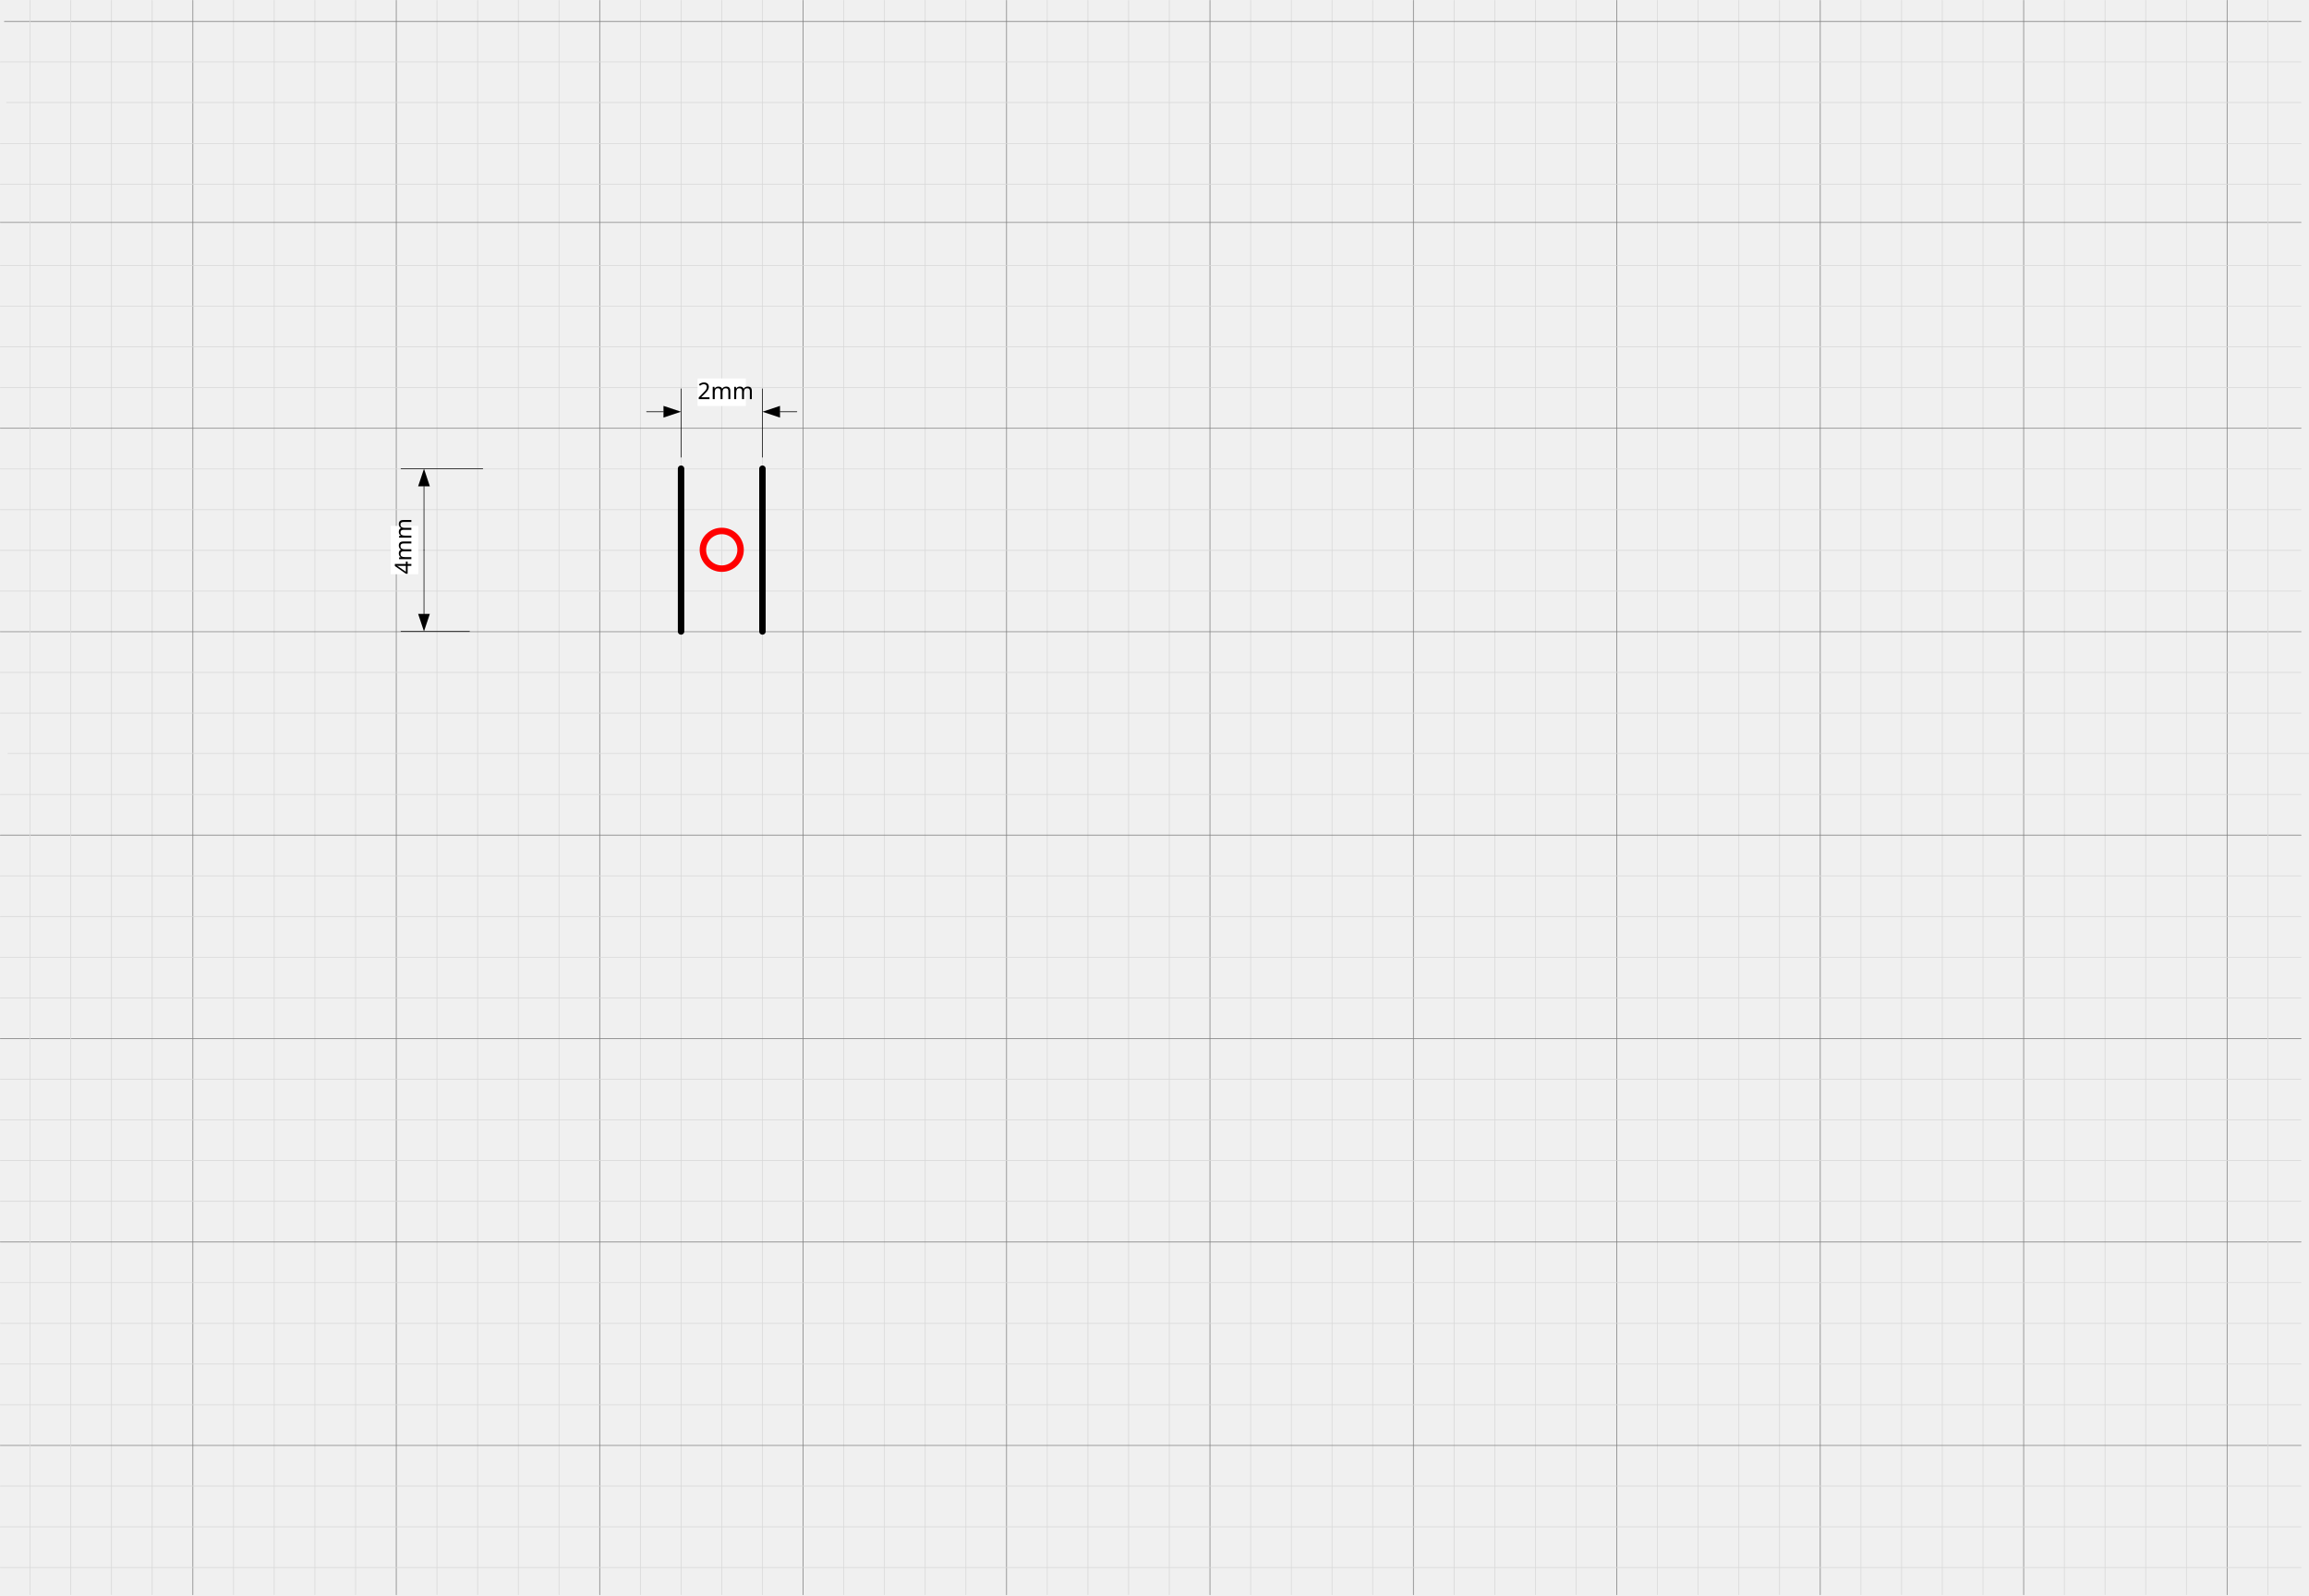
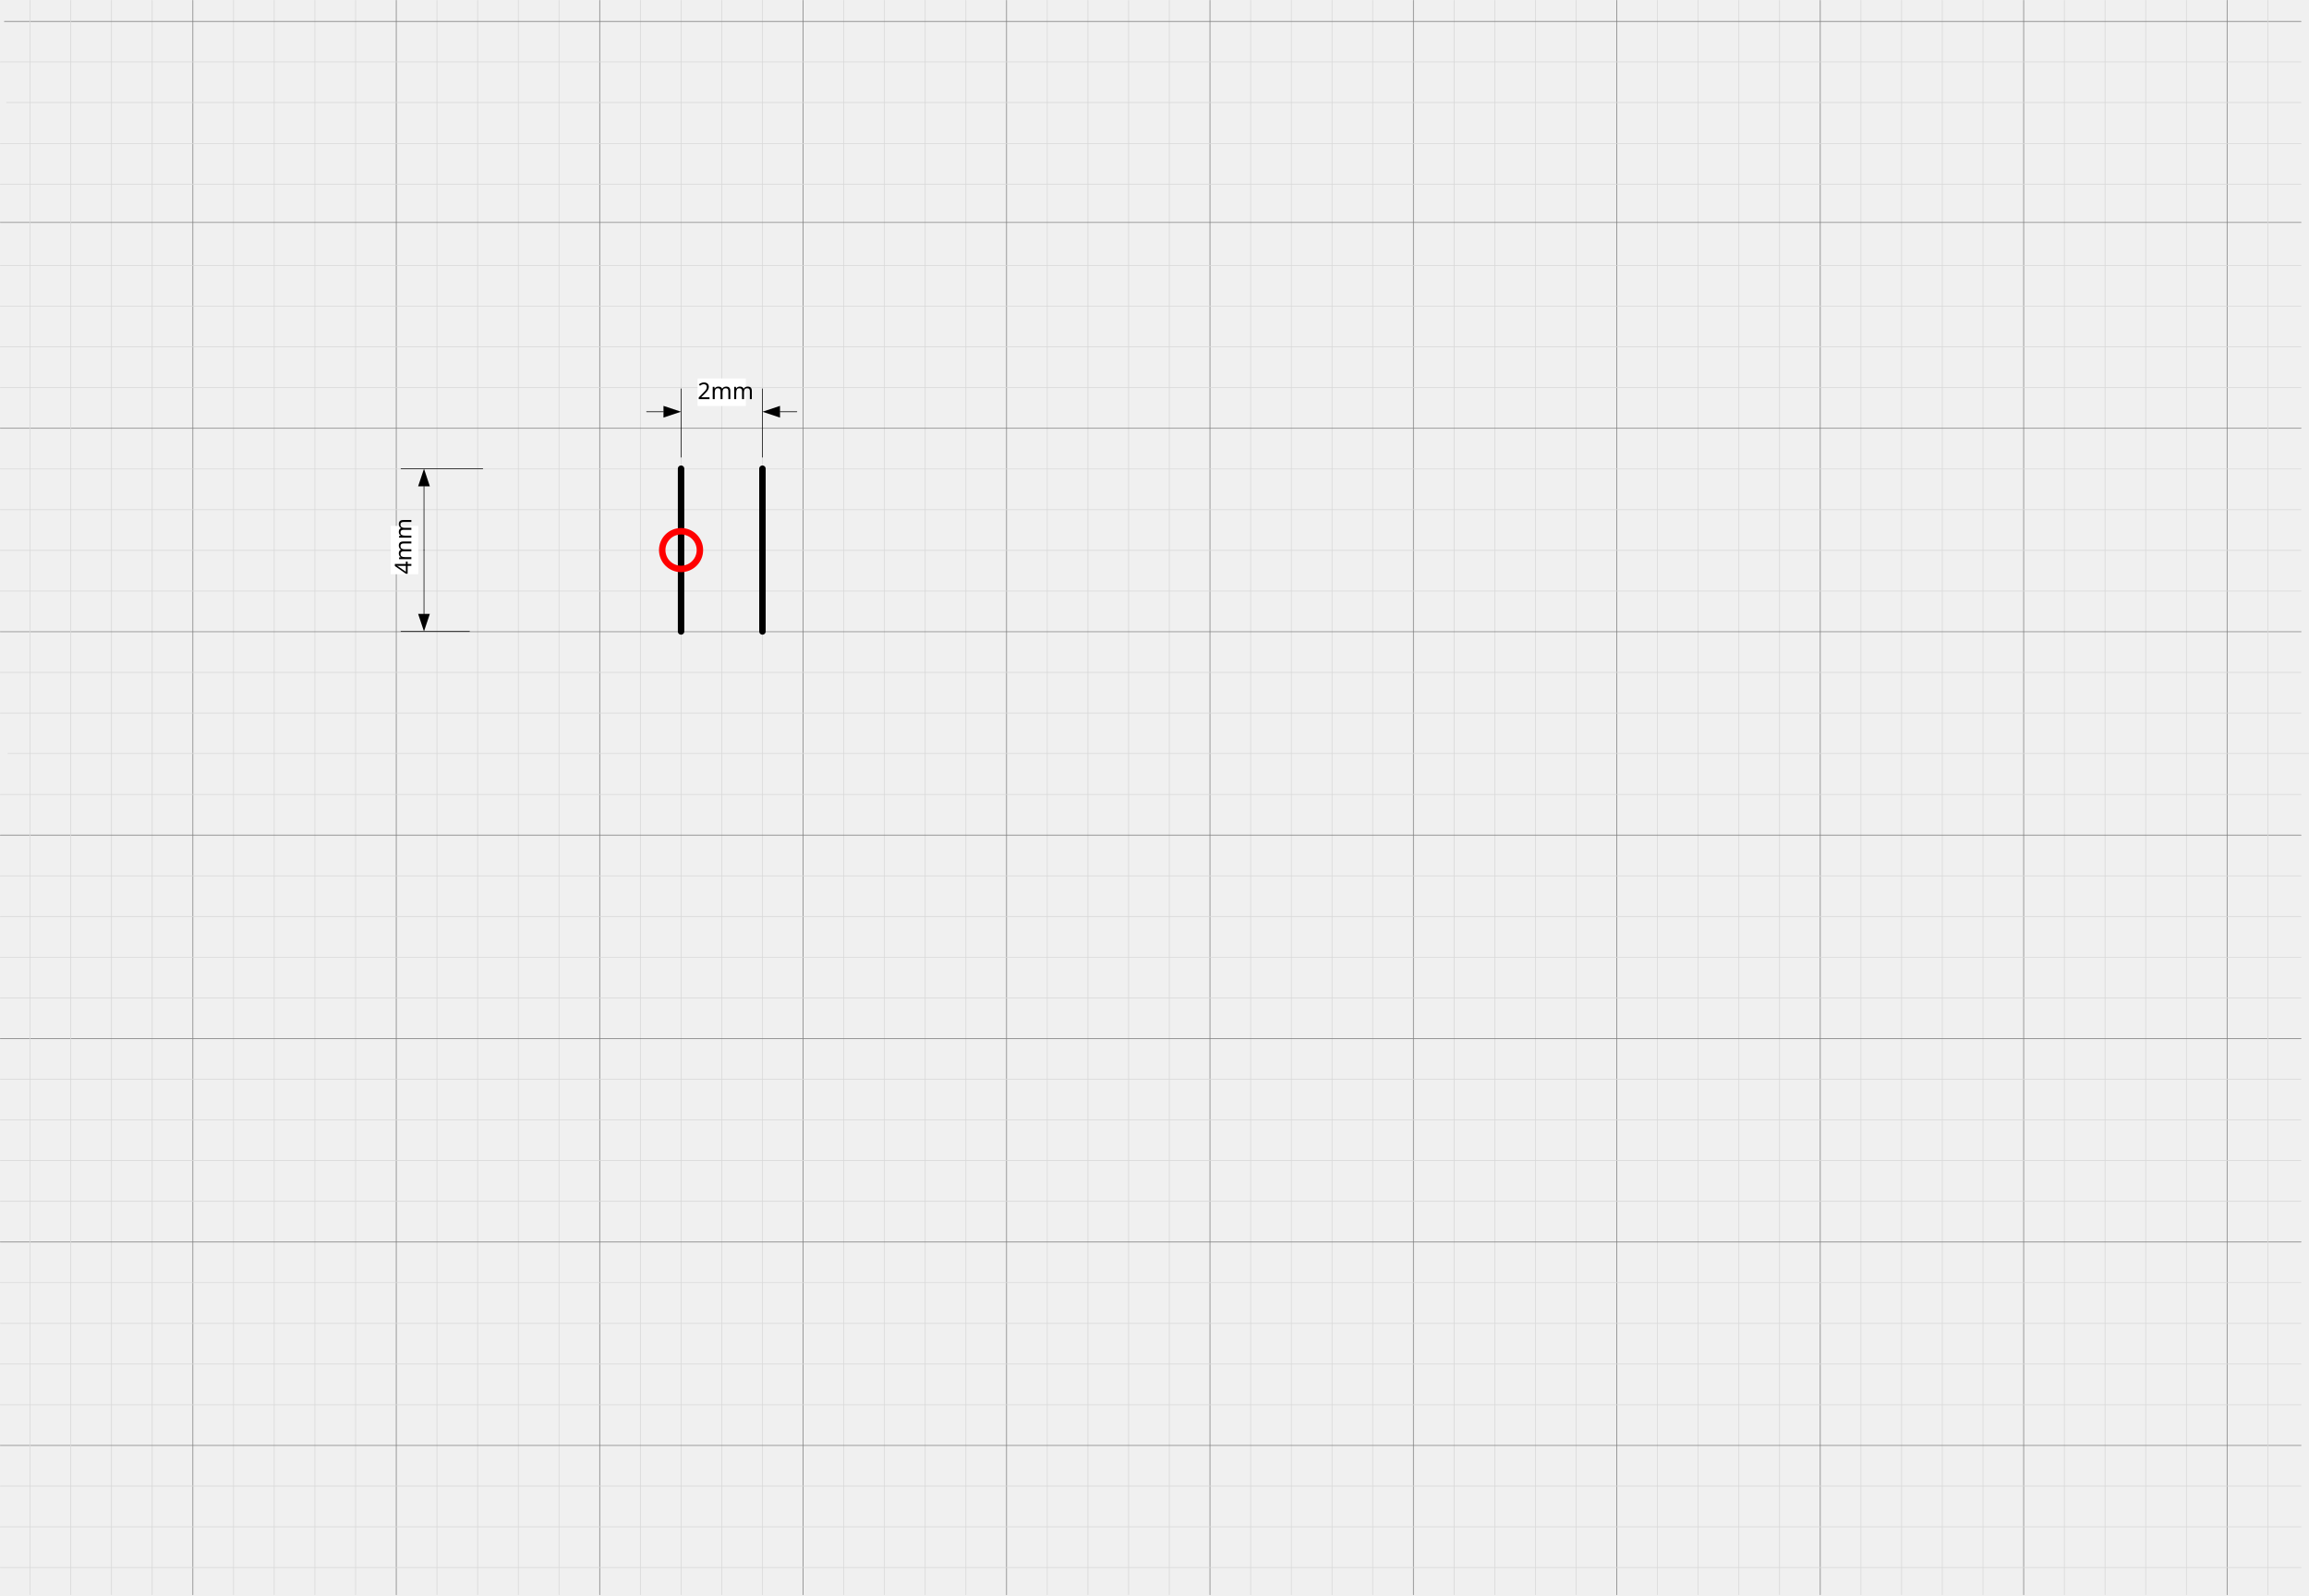
<svg xmlns="http://www.w3.org/2000/svg" xmlns:xlink="http://www.w3.org/1999/xlink" width="11.172in" height="7.718in" viewBox="0 0 804.377 555.674" xml:space="preserve" color-interpolation-filters="sRGB" class="st11">
  <style type="text/css">
	
		.st1 {stroke:#d8d8d8;stroke-linecap:round;stroke-linejoin:round;stroke-width:0.25}
		.st2 {stroke:#7f7f7f;stroke-linecap:round;stroke-linejoin:round;stroke-width:0.25}
		.st3 {stroke:#000000;stroke-linecap:round;stroke-linejoin:round;stroke-width:2.25}
		.st4 {fill:#ffffff}
		.st5 {stroke:#000000;stroke-linecap:round;stroke-linejoin:round;stroke-width:0.24}
		.st6 {marker-end:url(#mrkr13-296);stroke:#000000;stroke-linecap:round;stroke-linejoin:round;stroke-width:0.24}
		.st7 {fill:#000000;fill-opacity:1;stroke:#000000;stroke-opacity:1;stroke-width:0.118}
		.st8 {fill:#ffffff;stroke:none;stroke-linecap:butt;stroke-width:7.2}
		.st9 {fill:#000000;font-family:Calibri;font-size:0.667em}
		.st10 {fill:none;stroke:#ff0000;stroke-linecap:round;stroke-linejoin:round;stroke-width:2.25}
		.st11 {fill:none;fill-rule:evenodd;font-size:12px;overflow:visible;stroke-linecap:square;stroke-miterlimit:3}
	
	</style>
  <defs id="Markers">
    <g id="lend13">
      <path d="M 3 1 L 0 0 L 3 -1 L 3 1 " style="stroke:none" />
    </g>
    <marker id="mrkr13-296" class="st7" refX="-25.5" orient="auto" markerUnits="strokeWidth" overflow="visible">
      <use xlink:href="#lend13" transform="scale(-8.5,-8.5) " />
    </marker>
  </defs>
  <g>
    <g id="group1404-1" transform="translate(0.125,-0.125006)">
      <g id="shape1309-2" transform="translate(594.381,0.250006) rotate(90)">
        <path d="M0 555.67 L555.42 555.67" class="st1" />
      </g>
      <g id="shape1310-5" transform="translate(622.728,0.250006) rotate(90)">
        <path d="M0 555.67 L555.42 555.67" class="st2" />
      </g>
      <g id="shape1311-8" transform="translate(636.901,0.250006) rotate(90)">
        <path d="M0 555.67 L555.42 555.67" class="st1" />
      </g>
      <g id="shape1312-11" transform="translate(651.074,0.250006) rotate(90)">
        <path d="M0 555.67 L555.42 555.67" class="st1" />
      </g>
      <g id="shape1313-14" transform="translate(665.247,0.250006) rotate(90)">
        <path d="M0 555.67 L555.42 555.67" class="st1" />
      </g>
      <g id="shape1314-17" transform="translate(608.555,0.250006) rotate(90)">
        <path d="M0 555.67 L555.42 555.67" class="st1" />
      </g>
      <g id="shape1315-20" transform="translate(679.421,0.250006) rotate(90)">
        <path d="M0 555.67 L555.42 555.67" class="st1" />
      </g>
      <g id="shape1316-23" transform="translate(693.594,0.250006) rotate(90)">
        <path d="M0 555.67 L555.42 555.67" class="st2" />
      </g>
      <g id="shape1317-26" transform="translate(707.767,0.250006) rotate(90)">
        <path d="M0 555.67 L555.42 555.67" class="st1" />
      </g>
      <g id="shape1318-29" transform="translate(721.94,0.250006) rotate(90)">
        <path d="M0 555.67 L555.42 555.67" class="st1" />
      </g>
      <g id="shape1319-32" transform="translate(750.287,0.250006) rotate(90)">
        <path d="M0 555.67 L555.42 555.67" class="st1" />
      </g>
      <g id="shape1320-35" transform="translate(764.46,0.250006) rotate(90)">
        <path d="M0 555.67 L555.42 555.67" class="st2" />
      </g>
      <g id="shape1321-38" transform="translate(778.633,0.250006) rotate(90)">
        <path d="M0 555.67 L555.42 555.67" class="st1" />
      </g>
      <g id="shape1322-41" transform="translate(792.807,0.250006) rotate(90)">
        <path d="M0 555.67 L555.42 555.67" class="st1" />
      </g>
      <g id="shape1323-44" transform="translate(736.114,0.250006) rotate(90)">
        <path d="M0 555.67 L555.42 555.67" class="st1" />
      </g>
      <g id="shape1324-47" transform="translate(806.98,0.250006) rotate(90)">
        <path d="M0 555.67 L555.42 555.67" class="st1" />
      </g>
      <g id="shape1325-50" transform="translate(821.153,0.250006) rotate(90)">
        <path d="M0 555.67 L555.42 555.67" class="st1" />
      </g>
      <g id="shape1326-53" transform="translate(835.326,0.250006) rotate(90)">
        <path d="M0 555.67 L555.42 555.67" class="st2" />
      </g>
      <g id="shape1327-56" transform="translate(849.499,0.250006) rotate(90)">
        <path d="M0 555.67 L555.42 555.67" class="st1" />
      </g>
      <g id="shape1328-59" transform="translate(877.846,0.250006) rotate(90)">
        <path d="M0 555.67 L555.42 555.67" class="st1" />
      </g>
      <g id="shape1329-62" transform="translate(892.019,0.250006) rotate(90)">
        <path d="M0 555.67 L555.42 555.67" class="st1" />
      </g>
      <g id="shape1330-65" transform="translate(906.192,0.250006) rotate(90)">
        <path d="M0 555.67 L555.42 555.67" class="st2" />
      </g>
      <g id="shape1331-68" transform="translate(920.366,0.250006) rotate(90)">
        <path d="M0 555.67 L555.42 555.67" class="st1" />
      </g>
      <g id="shape1332-71" transform="translate(863.673,0.250006) rotate(90)">
        <path d="M0 555.67 L555.42 555.67" class="st1" />
      </g>
      <g id="shape1333-74" transform="translate(934.539,0.250006) rotate(90)">
        <path d="M0 555.67 L555.42 555.67" class="st1" />
      </g>
      <g id="shape1334-77" transform="translate(948.712,0.250006) rotate(90)">
        <path d="M0 555.67 L555.42 555.67" class="st1" />
      </g>
      <g id="shape1335-80" transform="translate(962.885,0.250006) rotate(90)">
        <path d="M0 555.67 L555.42 555.67" class="st1" />
      </g>
      <g id="shape1336-83" transform="translate(977.058,0.250006) rotate(90)">
        <path d="M0 555.67 L555.42 555.67" class="st2" />
      </g>
      <g id="shape1337-86" transform="translate(1005.4,0.250006) rotate(90)">
        <path d="M0 555.67 L555.42 555.67" class="st1" />
      </g>
      <g id="shape1338-89" transform="translate(1019.58,0.250006) rotate(90)">
        <path d="M0 555.67 L555.42 555.67" class="st1" />
      </g>
      <g id="shape1339-92" transform="translate(1033.75,0.250006) rotate(90)">
        <path d="M0 555.67 L555.42 555.67" class="st1" />
      </g>
      <g id="shape1340-95" transform="translate(1047.92,0.250006) rotate(90)">
        <path d="M0 555.67 L555.42 555.67" class="st2" />
      </g>
      <g id="shape1341-98" transform="translate(991.232,0.250006) rotate(90)">
        <path d="M0 555.67 L555.42 555.67" class="st1" />
      </g>
      <g id="shape1342-101" transform="translate(1062.1,0.250006) rotate(90)">
        <path d="M0 555.67 L555.42 555.67" class="st1" />
      </g>
      <g id="shape1343-104" transform="translate(1076.27,0.250006) rotate(90)">
        <path d="M0 555.67 L555.42 555.67" class="st1" />
      </g>
      <g id="shape1344-107" transform="translate(1090.44,0.250006) rotate(90)">
        <path d="M0 555.67 L555.42 555.67" class="st1" />
      </g>
      <g id="shape1345-110" transform="translate(1104.62,0.250006) rotate(90)">
        <path d="M0 555.67 L555.42 555.67" class="st1" />
      </g>
      <g id="shape1346-113" transform="translate(1132.96,0.250006) rotate(90)">
        <path d="M0 555.67 L555.42 555.67" class="st1" />
      </g>
      <g id="shape1347-116" transform="translate(1147.14,0.250006) rotate(90)">
        <path d="M0 555.67 L555.42 555.67" class="st1" />
      </g>
      <g id="shape1348-119" transform="translate(1161.31,0.250006) rotate(90)">
        <path d="M0 555.67 L555.42 555.67" class="st1" />
      </g>
      <g id="shape1349-122" transform="translate(1175.48,0.250006) rotate(90)">
        <path d="M0 555.67 L555.42 555.67" class="st1" />
      </g>
      <g id="shape1350-125" transform="translate(1118.79,0.250006) rotate(90)">
        <path d="M0 555.67 L555.42 555.67" class="st2" />
      </g>
      <g id="shape1351-128" transform="translate(1189.66,0.250006) rotate(90)">
        <path d="M0 555.67 L555.42 555.67" class="st2" />
      </g>
      <g id="shape1352-131" transform="translate(1203.83,0.250006) rotate(90)">
        <path d="M0 555.67 L555.42 555.67" class="st1" />
      </g>
      <g id="shape1353-134" transform="translate(1218,0.250006) rotate(90)">
        <path d="M0 555.67 L555.42 555.67" class="st1" />
      </g>
      <g id="shape1354-137" transform="translate(1232.18,0.250006) rotate(90)">
        <path d="M0 555.67 L555.42 555.67" class="st1" />
      </g>
      <g id="shape1355-140" transform="translate(1260.52,0.250006) rotate(90)">
        <path d="M0 555.67 L555.42 555.67" class="st2" />
      </g>
      <g id="shape1356-143" transform="translate(1274.7,0.250006) rotate(90)">
        <path d="M0 555.67 L555.42 555.67" class="st1" />
      </g>
      <g id="shape1357-146" transform="translate(1288.87,0.250006) rotate(90)">
        <path d="M0 555.67 L555.42 555.67" class="st1" />
      </g>
      <g id="shape1358-149" transform="translate(1303.04,0.250006) rotate(90)">
        <path d="M0 555.67 L555.42 555.67" class="st1" />
      </g>
      <g id="shape1359-152" transform="translate(1246.35,0.250006) rotate(90)">
        <path d="M0 555.67 L555.42 555.67" class="st1" />
      </g>
      <g id="shape1360-155" transform="translate(1317.22,0.250006) rotate(90)">
        <path d="M0 555.67 L555.42 555.67" class="st1" />
      </g>
      <g id="shape1361-158" transform="translate(1331.39,0.250006) rotate(90)">
        <path d="M0 555.67 L555.42 555.67" class="st2" />
      </g>
      <g id="shape1362-161" transform="translate(0,-52.0232)">
        <path d="M0 555.67 L801.48 555.67" class="st2" />
      </g>
      <g id="shape1363-164" transform="translate(0,-66.1964)">
        <path d="M0 555.67 L801.48 555.67" class="st1" />
      </g>
      <g id="shape1364-167" transform="translate(0,-80.3697)">
        <path d="M0 555.67 L801.48 555.67" class="st1" />
      </g>
      <g id="shape1365-170" transform="translate(0,-94.5429)">
        <path d="M0 555.67 L801.48 555.67" class="st1" />
      </g>
      <g id="shape1366-173" transform="translate(0,-122.889)">
        <path d="M0 555.67 L801.48 555.67" class="st2" />
      </g>
      <g id="shape1367-176" transform="translate(0,-137.063)">
        <path d="M0 555.67 L801.48 555.67" class="st1" />
      </g>
      <g id="shape1368-179" transform="translate(0,-151.236)">
        <path d="M0 555.67 L801.48 555.67" class="st1" />
      </g>
      <g id="shape1369-182" transform="translate(0,-165.409)">
        <path d="M0 555.67 L801.48 555.67" class="st1" />
      </g>
      <g id="shape1370-185" transform="translate(0,-108.716)">
        <path d="M0 555.67 L801.48 555.67" class="st1" />
      </g>
      <g id="shape1371-188" transform="translate(0,-179.582)">
        <path d="M0 555.67 L801.48 555.67" class="st1" />
      </g>
      <g id="shape1372-191" transform="translate(0,-193.755)">
        <path d="M0 555.67 L801.48 555.67" class="st2" />
      </g>
      <g id="shape1373-194" transform="translate(0,-207.929)">
        <path d="M0 555.67 L801.48 555.67" class="st1" />
      </g>
      <g id="shape1374-197" transform="translate(0,-222.102)">
        <path d="M0 555.67 L801.48 555.67" class="st1" />
      </g>
      <g id="shape1375-200" transform="translate(0,-250.448)">
        <path d="M0 555.67 L801.48 555.67" class="st1" />
      </g>
      <g id="shape1376-203" transform="translate(0,-264.622)">
        <path d="M0 555.67 L801.48 555.67" class="st2" />
      </g>
      <g id="shape1377-206" transform="translate(0,-278.795)">
        <path d="M0 555.67 L801.48 555.67" class="st1" />
      </g>
      <g id="shape1378-209" transform="translate(2.64787,-293.065)">
        <path d="M0 555.67 L801.48 555.67" class="st1" />
      </g>
      <g id="shape1379-212" transform="translate(0,-236.275)">
        <path d="M0 555.67 L801.48 555.67" class="st1" />
      </g>
      <g id="shape1380-215" transform="translate(0,-307.141)">
        <path d="M0 555.67 L801.48 555.67" class="st1" />
      </g>
      <g id="shape1381-218" transform="translate(0,-321.315)">
        <path d="M0 555.67 L801.48 555.67" class="st1" />
      </g>
      <g id="shape1382-221" transform="translate(0,-335.488)">
        <path d="M0 555.67 L801.48 555.67" class="st2" />
      </g>
      <g id="shape1383-224" transform="translate(0,-349.661)">
        <path d="M0 555.67 L801.48 555.67" class="st1" />
      </g>
      <g id="shape1384-227" transform="translate(0,-378.007)">
        <path d="M0 555.67 L801.48 555.67" class="st1" />
      </g>
      <g id="shape1385-230" transform="translate(0,-392.181)">
        <path d="M0 555.67 L801.48 555.67" class="st1" />
      </g>
      <g id="shape1386-233" transform="translate(0,-406.354)">
        <path d="M0 555.67 L801.48 555.67" class="st2" />
      </g>
      <g id="shape1387-236" transform="translate(0,-420.527)">
        <path d="M0 555.67 L801.48 555.67" class="st1" />
      </g>
      <g id="shape1388-239" transform="translate(0,-363.834)">
        <path d="M0 555.67 L801.48 555.67" class="st1" />
      </g>
      <g id="shape1389-242" transform="translate(0,-434.7)">
        <path d="M0 555.67 L801.48 555.67" class="st1" />
      </g>
      <g id="shape1390-245" transform="translate(0,-448.874)">
        <path d="M0 555.67 L801.48 555.67" class="st1" />
      </g>
      <g id="shape1391-248" transform="translate(0,-463.047)">
        <path d="M0 555.67 L801.48 555.67" class="st1" />
      </g>
      <g id="shape1392-251" transform="translate(2.15551,-519.837)">
        <path d="M0 555.67 L799.32 555.67" class="st1" />
      </g>
      <g id="shape1393-254" transform="translate(0,-505.567)">
        <path d="M0 555.67 L801.48 555.67" class="st1" />
      </g>
      <g id="shape1394-257" transform="translate(1.40955,-548.086)">
        <path d="M0 555.67 L800.07 555.67" class="st2" />
      </g>
      <g id="shape1395-260" transform="translate(0,-491.393)">
        <path d="M0 555.67 L801.48 555.67" class="st1" />
      </g>
      <g id="shape1396-263" transform="translate(0,-9.50352)">
        <path d="M0 555.67 L801.48 555.67" class="st1" />
      </g>
      <g id="shape1397-266" transform="translate(0,-23.6768)">
        <path d="M0 555.67 L801.48 555.67" class="st1" />
      </g>
      <g id="shape1398-269" transform="translate(0,-37.85)">
        <path d="M0 555.67 L801.48 555.67" class="st1" />
      </g>
      <g id="shape1399-272" transform="translate(0,-478.063)">
        <path d="M0 555.67 L801.48 555.67" class="st2" />
      </g>
      <g id="shape1400-275" transform="translate(566.035,0.250006) rotate(90)">
        <path d="M0 555.67 L555.42 555.67" class="st1" />
      </g>
      <g id="shape1401-278" transform="translate(580.208,0.250006) rotate(90)">
        <path d="M0 555.67 L555.42 555.67" class="st1" />
      </g>
      <g id="shape1402-281" transform="translate(1345.56,0.250006) rotate(90)">
        <path d="M0 555.67 L555.42 555.67" class="st1" />
      </g>
      <g id="shape1403-284" transform="translate(0,-534.01)">
        <path d="M0 555.67 L801.48 555.67" class="st1" />
      </g>
    </g>
    <g id="shape1406-287" transform="translate(792.932,163.271) rotate(90)">
      <path d="M0 555.67 L56.69 555.67" class="st3" />
    </g>
    <g id="shape1407-290" transform="translate(-388.126,219.964) rotate(-90)">
      <path d="M0 527.83 L0 551.67 L0 527.83 ZM56.69 527.83 L56.69 556.3 L56.69 527.83 Z" class="st4" />
      <path d="M0 527.83 L0 551.67 L0 527.83" class="st5" />
      <path d="M56.69 527.83 L56.69 556.3 L56.69 527.83" class="st5" />
      <path d="M28.35 535.83 L6.12 535.83" class="st6" />
      <path d="M28.35 535.83 L50.57 535.83" class="st6" />
      <rect x="19.929" y="524.23" width="16.836" height="9.6" class="st8" />
      <text x="19.93" y="531.43" class="st9">4mm</text>
    </g>
    <g id="shape1408-303" transform="translate(821.278,163.271) rotate(90)">
      <path d="M0 555.67 L56.69 555.67" class="st3" />
    </g>
    <g id="shape1409-306" transform="translate(237.258,-392.403)">
      <path d="M0 527.83 L0 551.67 L0 527.83 ZM28.35 527.83 L28.35 551.67 L28.35 527.83 Z" class="st4" />
      <path d="M0 527.83 L0 551.67 L0 527.83" class="st5" />
      <path d="M28.35 527.83 L28.35 551.67 L28.35 527.83" class="st5" />
      <path d="M-12 535.83 L-6.12 535.83" class="st6" />
      <path d="M40.34 535.83 L34.47 535.83" class="st6" />
      <rect x="5.755" y="524.23" width="16.836" height="9.6" class="st8" />
      <text x="5.76" y="531.43" class="st9">2mm</text>
    </g>
-     <g id="shape1410-318" transform="translate(244.867,-357.589)">
+     <g id="shape1410-318" transform="translate(230.693,-357.492)">
      <path d="M0 549.11 A6.564 6.564 0 0 1 13.13 549.11 A6.564 6.564 0 1 1 0 549.11 Z" class="st10" />
    </g>
  </g>
</svg>
